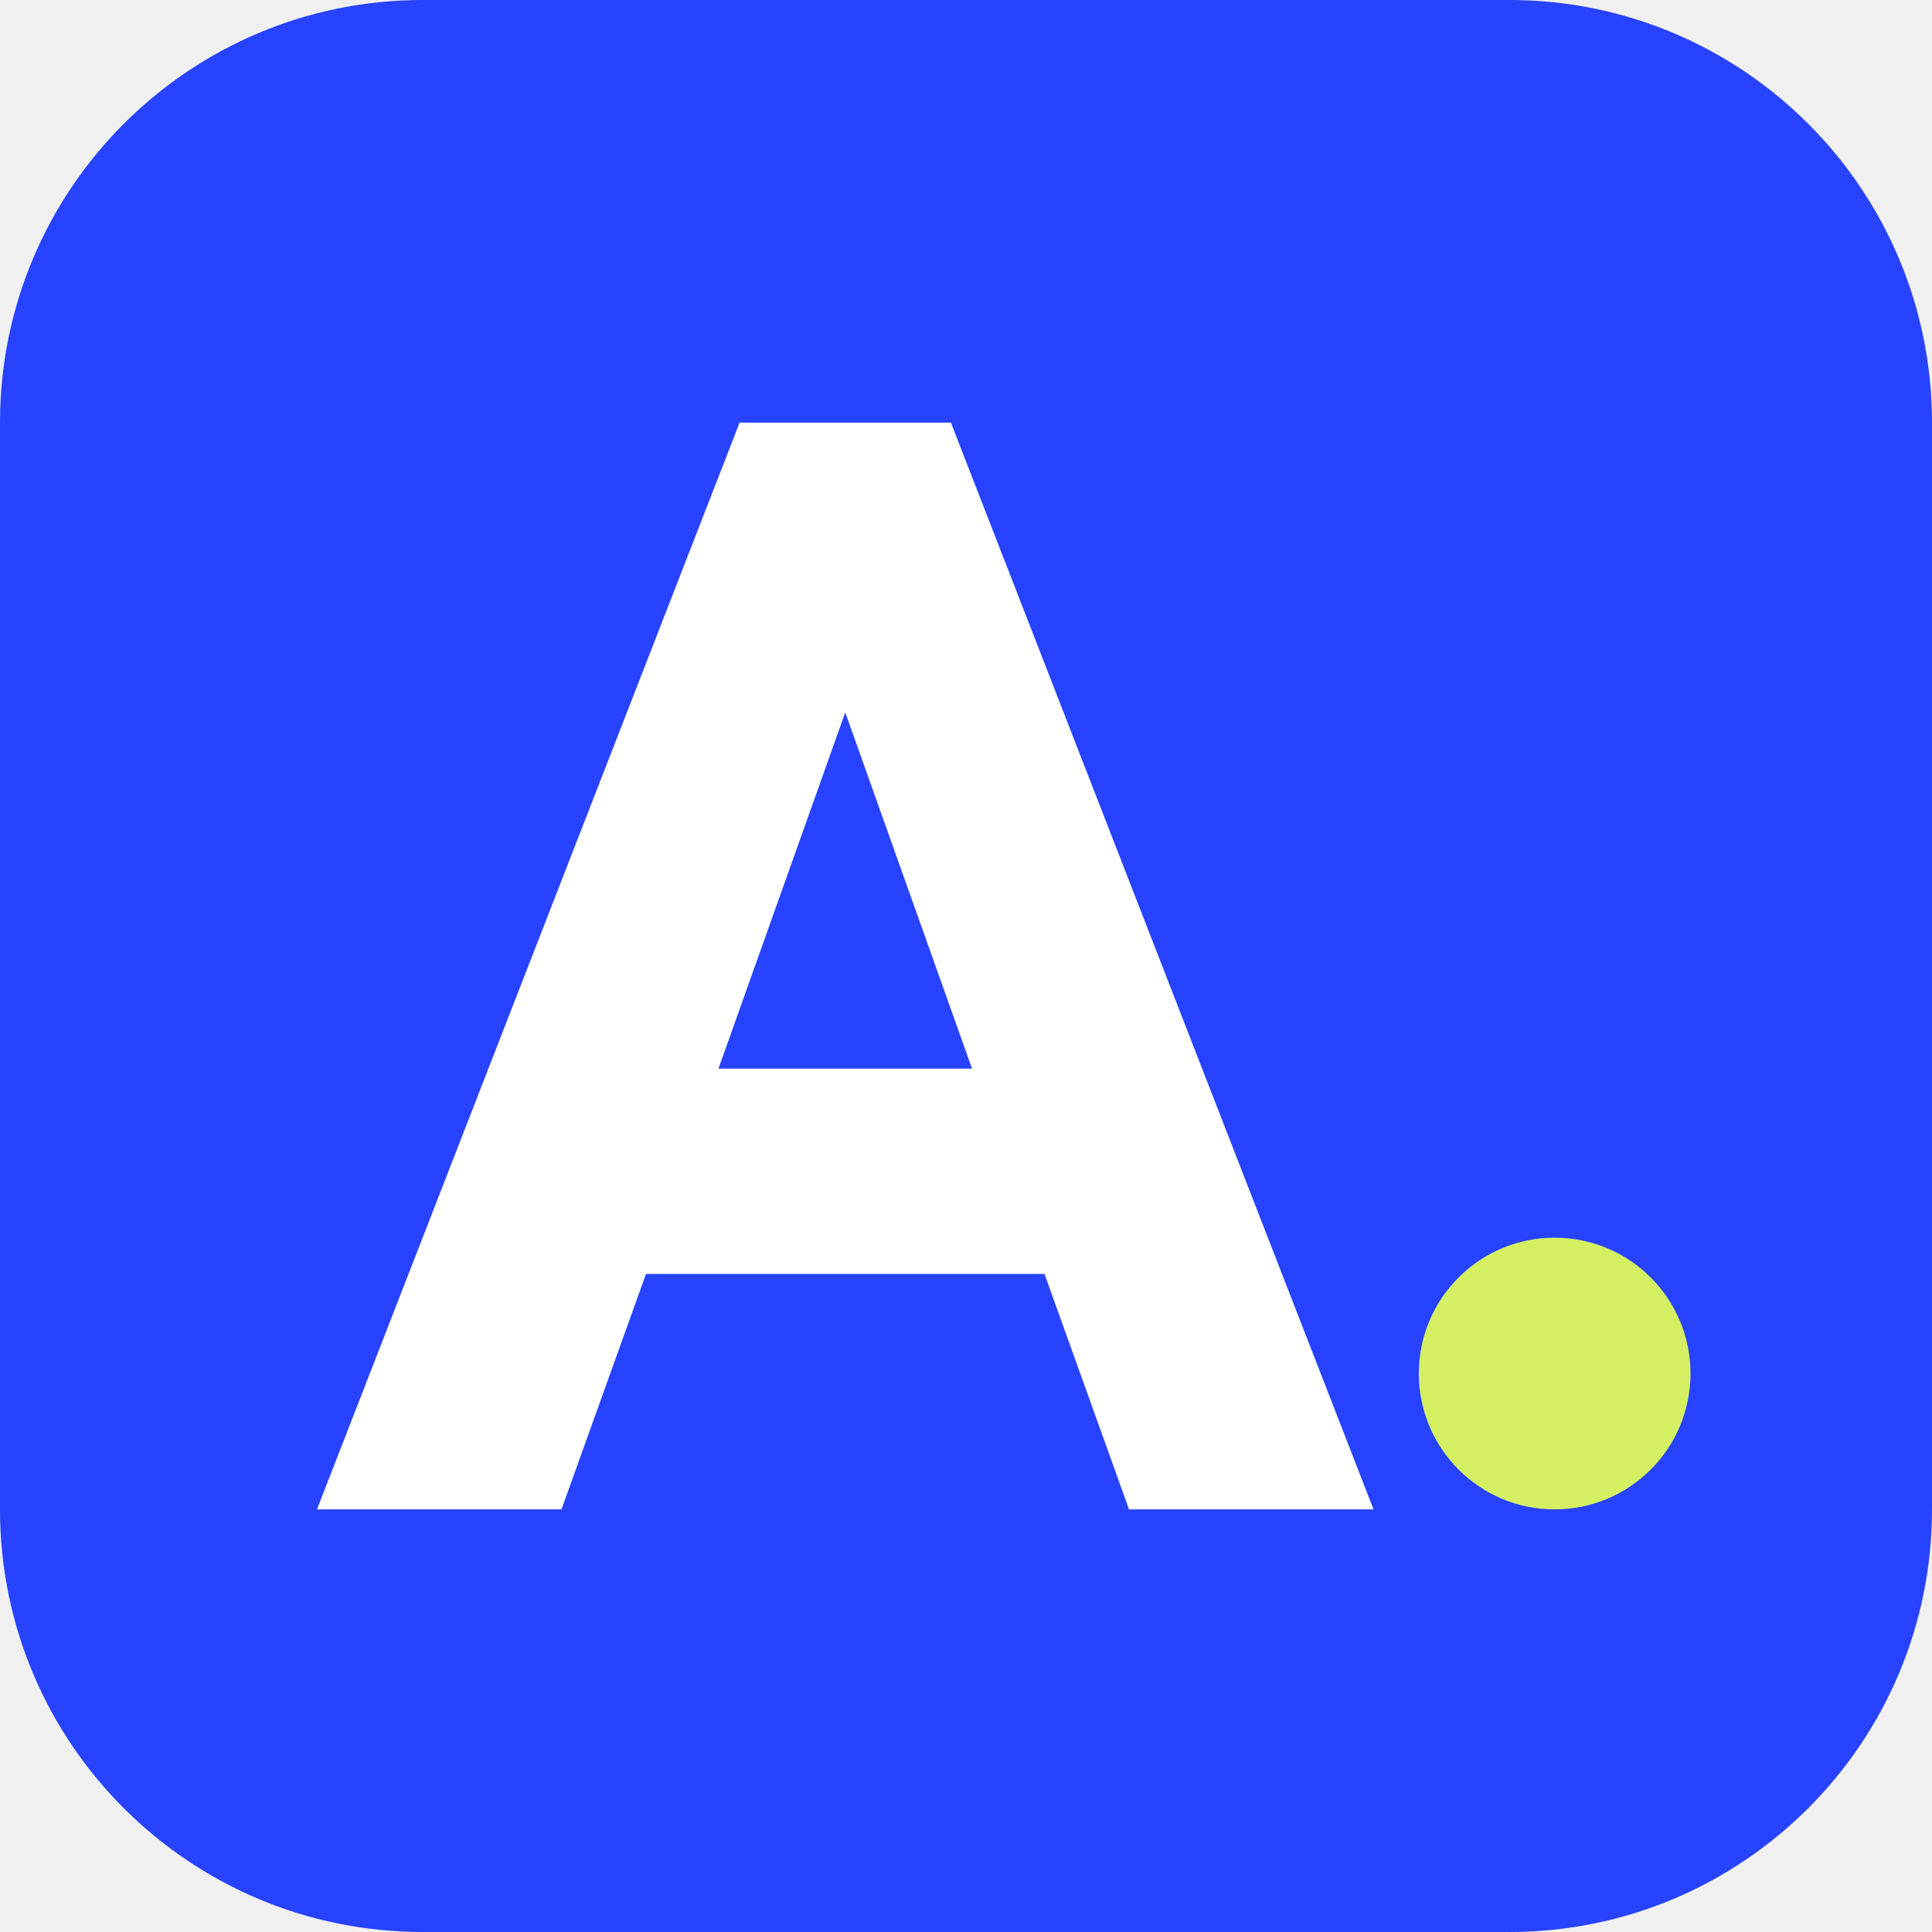
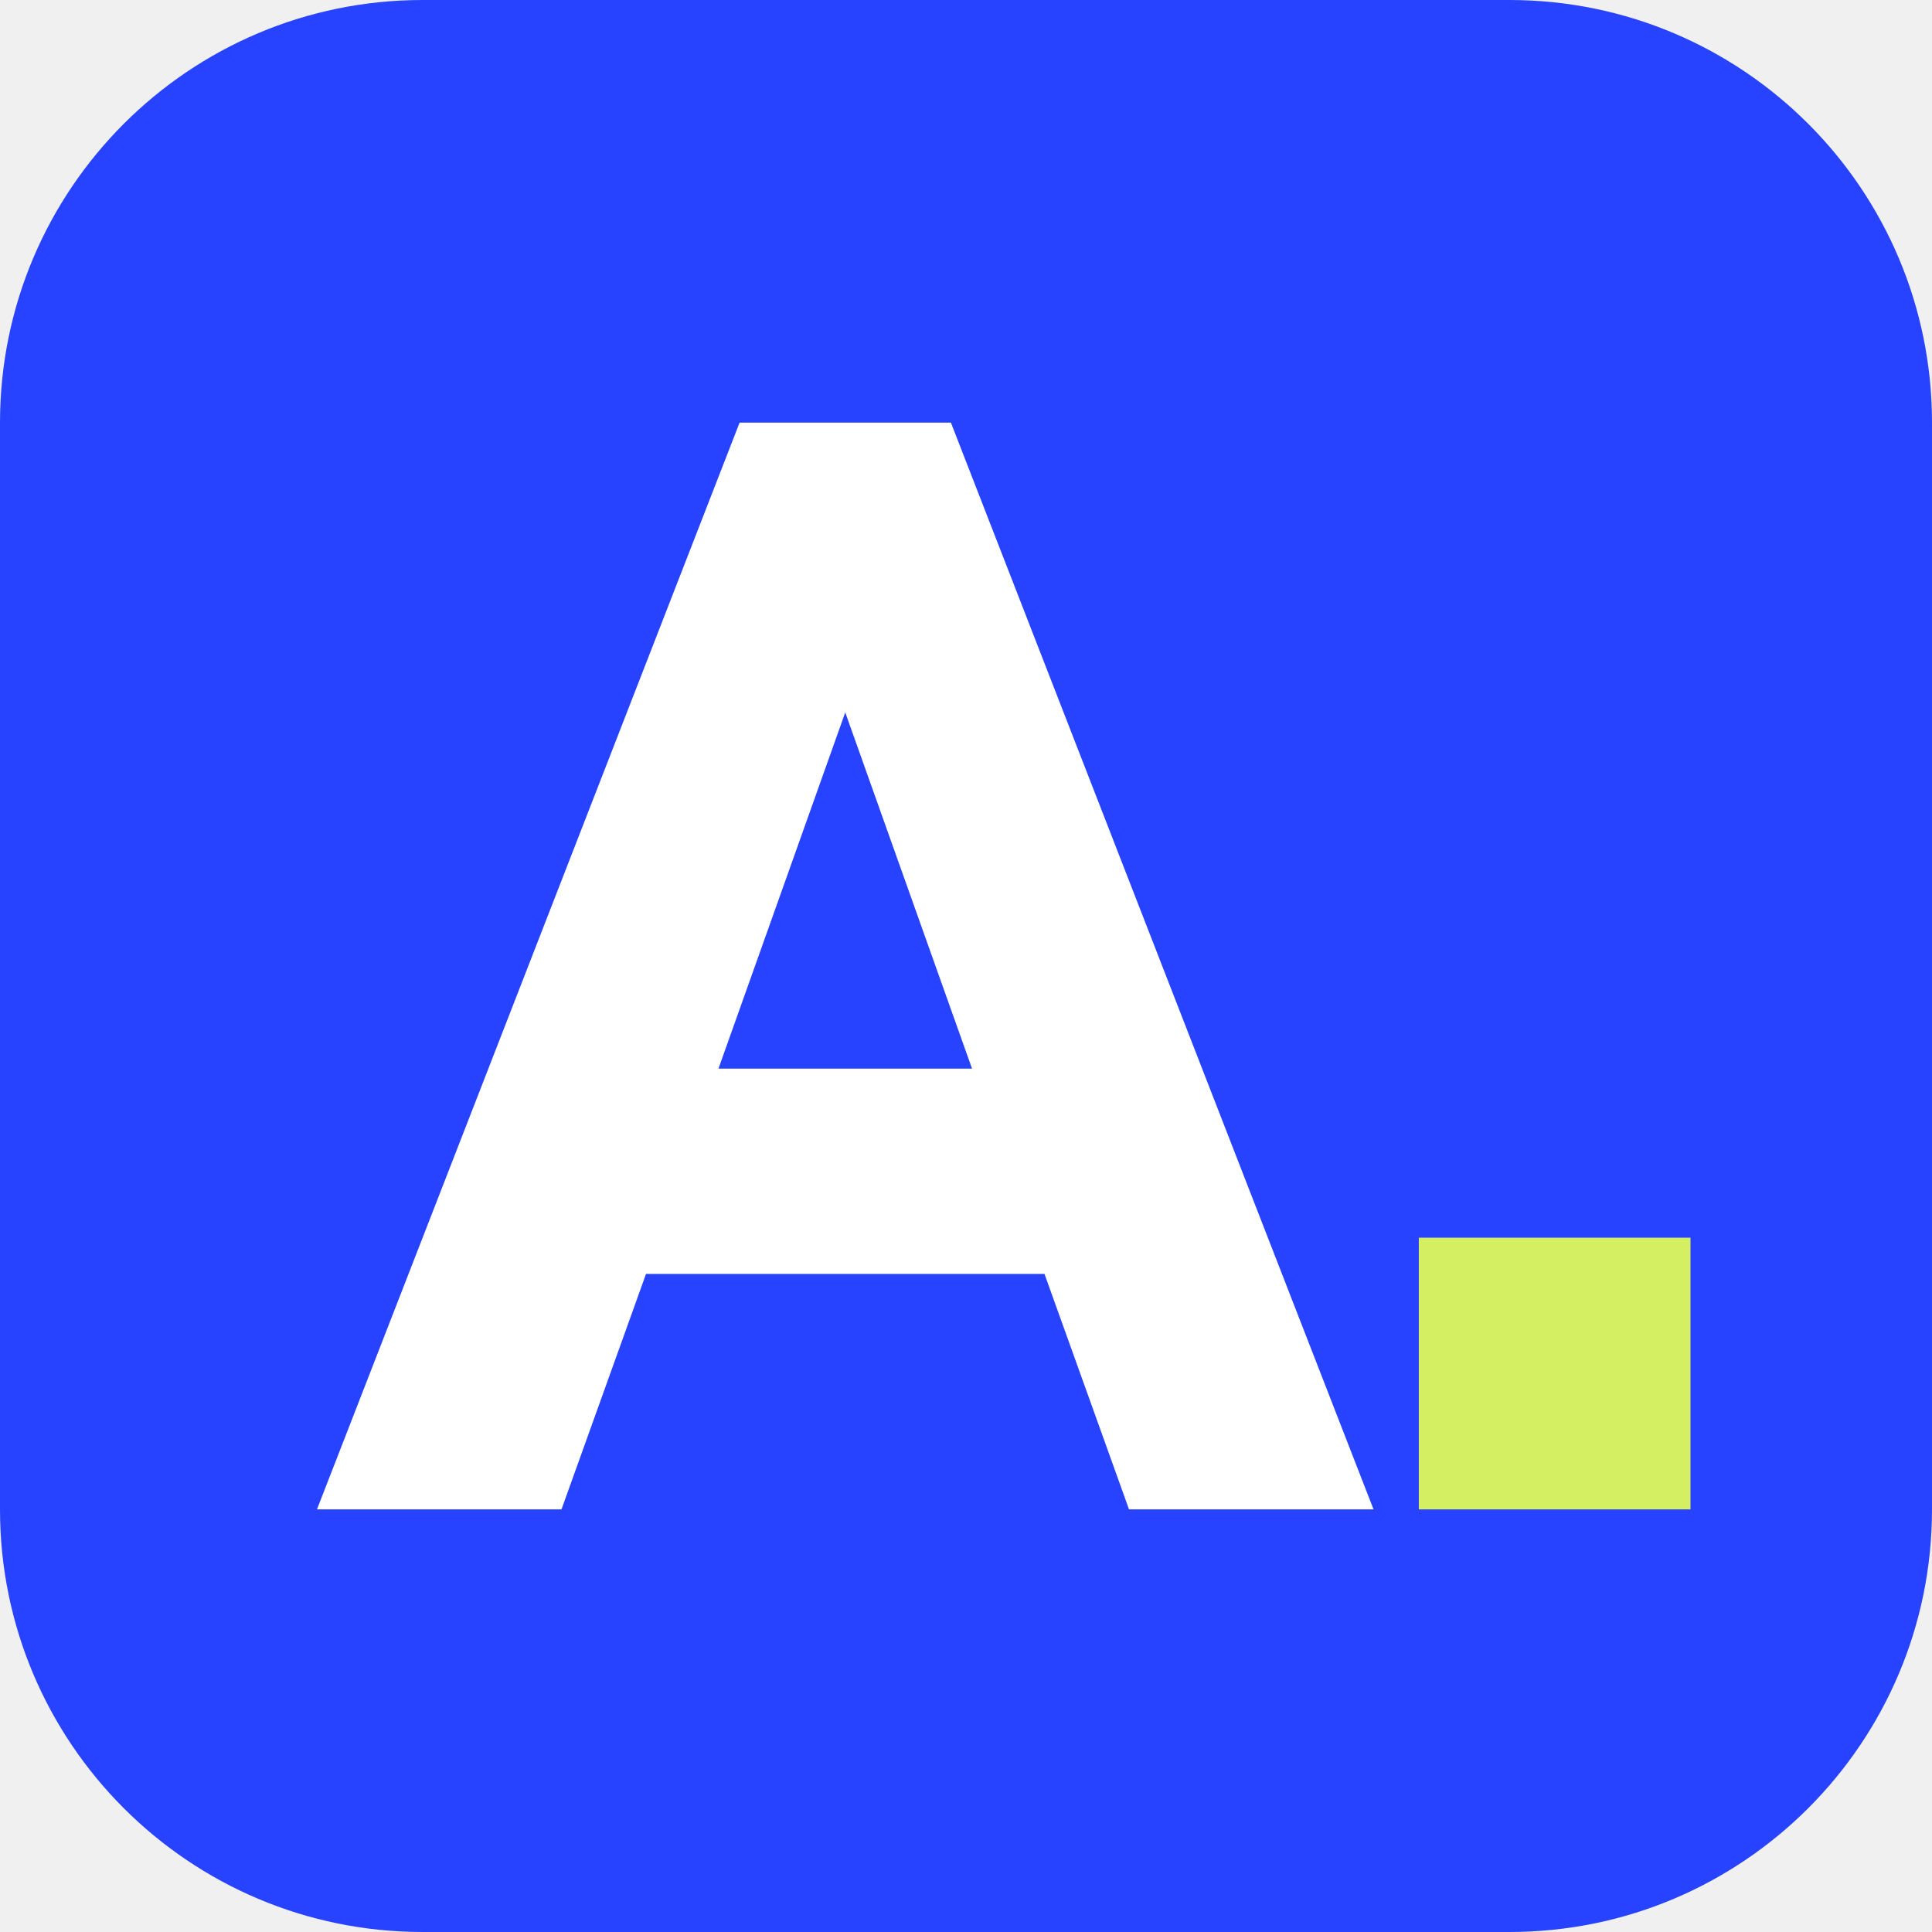
<svg xmlns="http://www.w3.org/2000/svg" viewBox="0 0 64 64">
  <rect width="64" height="64" rx="14" fill="#2743ff" />
  <path d="M10.5 50 L24.5 14 H31.5 L45.5 50 H37.4 L34.6 42.2 H21.4 L18.6 50 Z M23.8 35.4 H32.2 L28 23.6 Z" fill="#fff" />
-   <circle cx="51.5" cy="45.5" r="4.5" fill="#d4f062" />
+   <rect x="47" y="41" width="9" height="9" fill="#d4f062" />
</svg>
